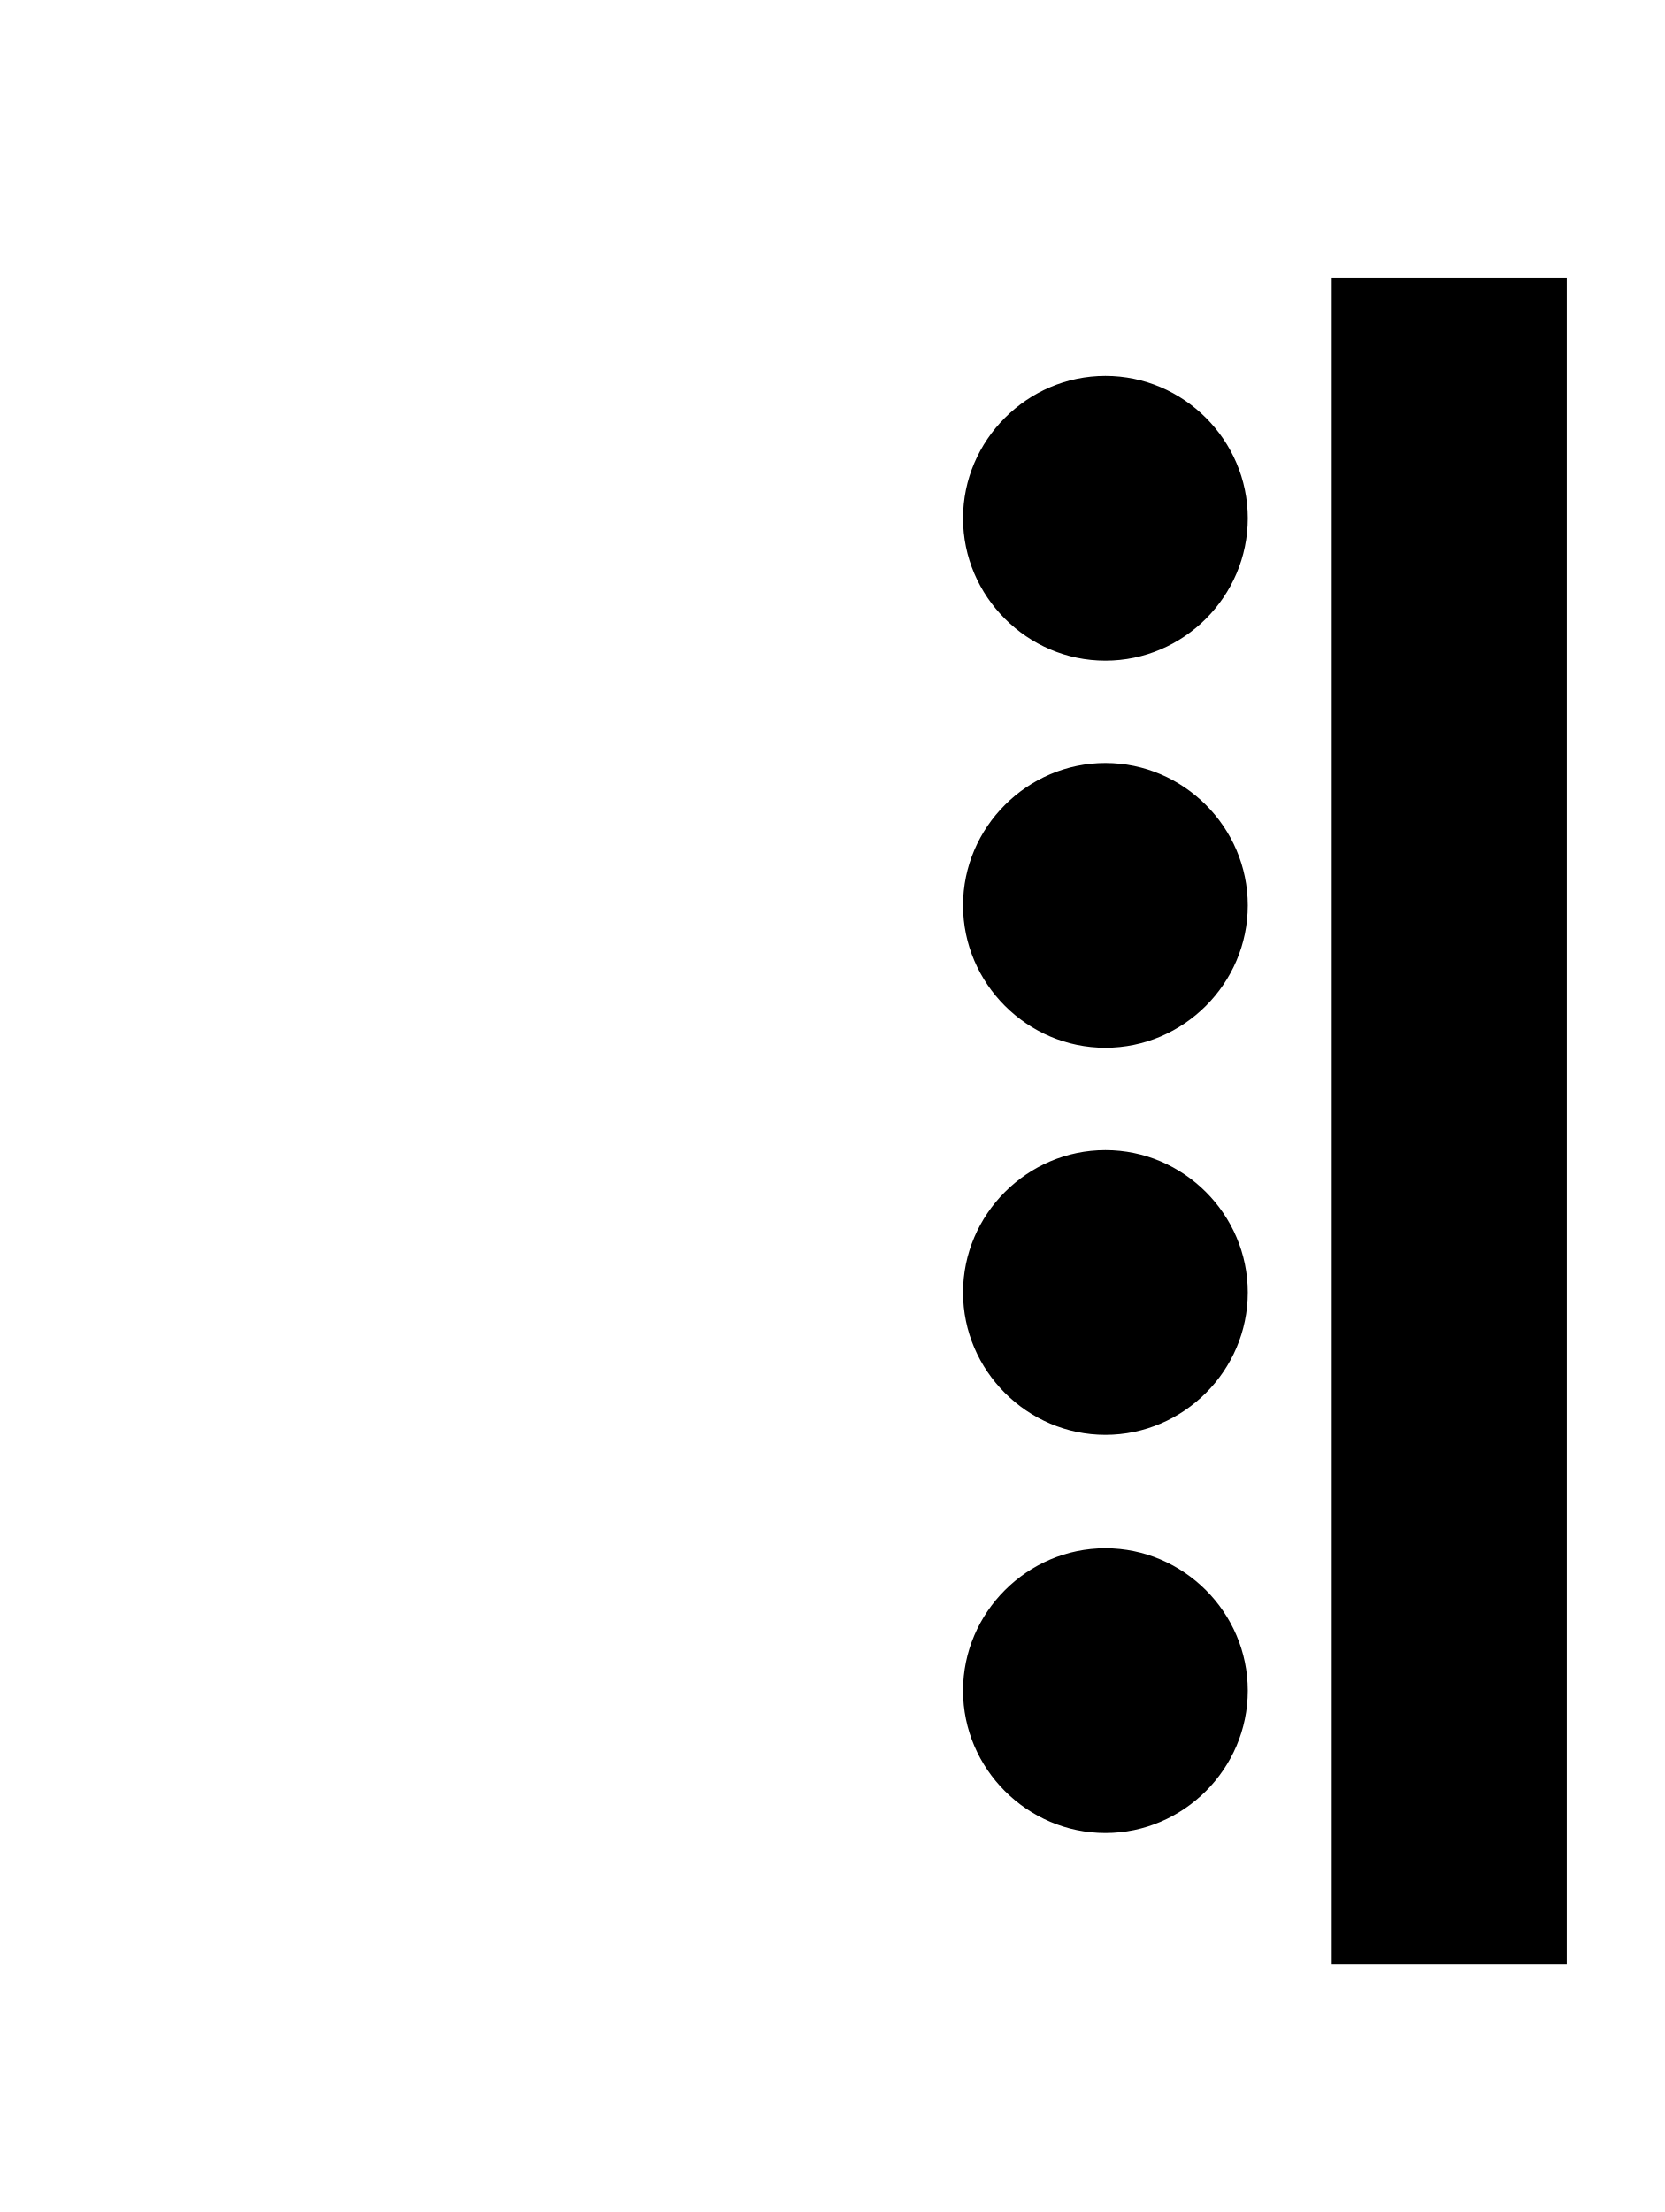
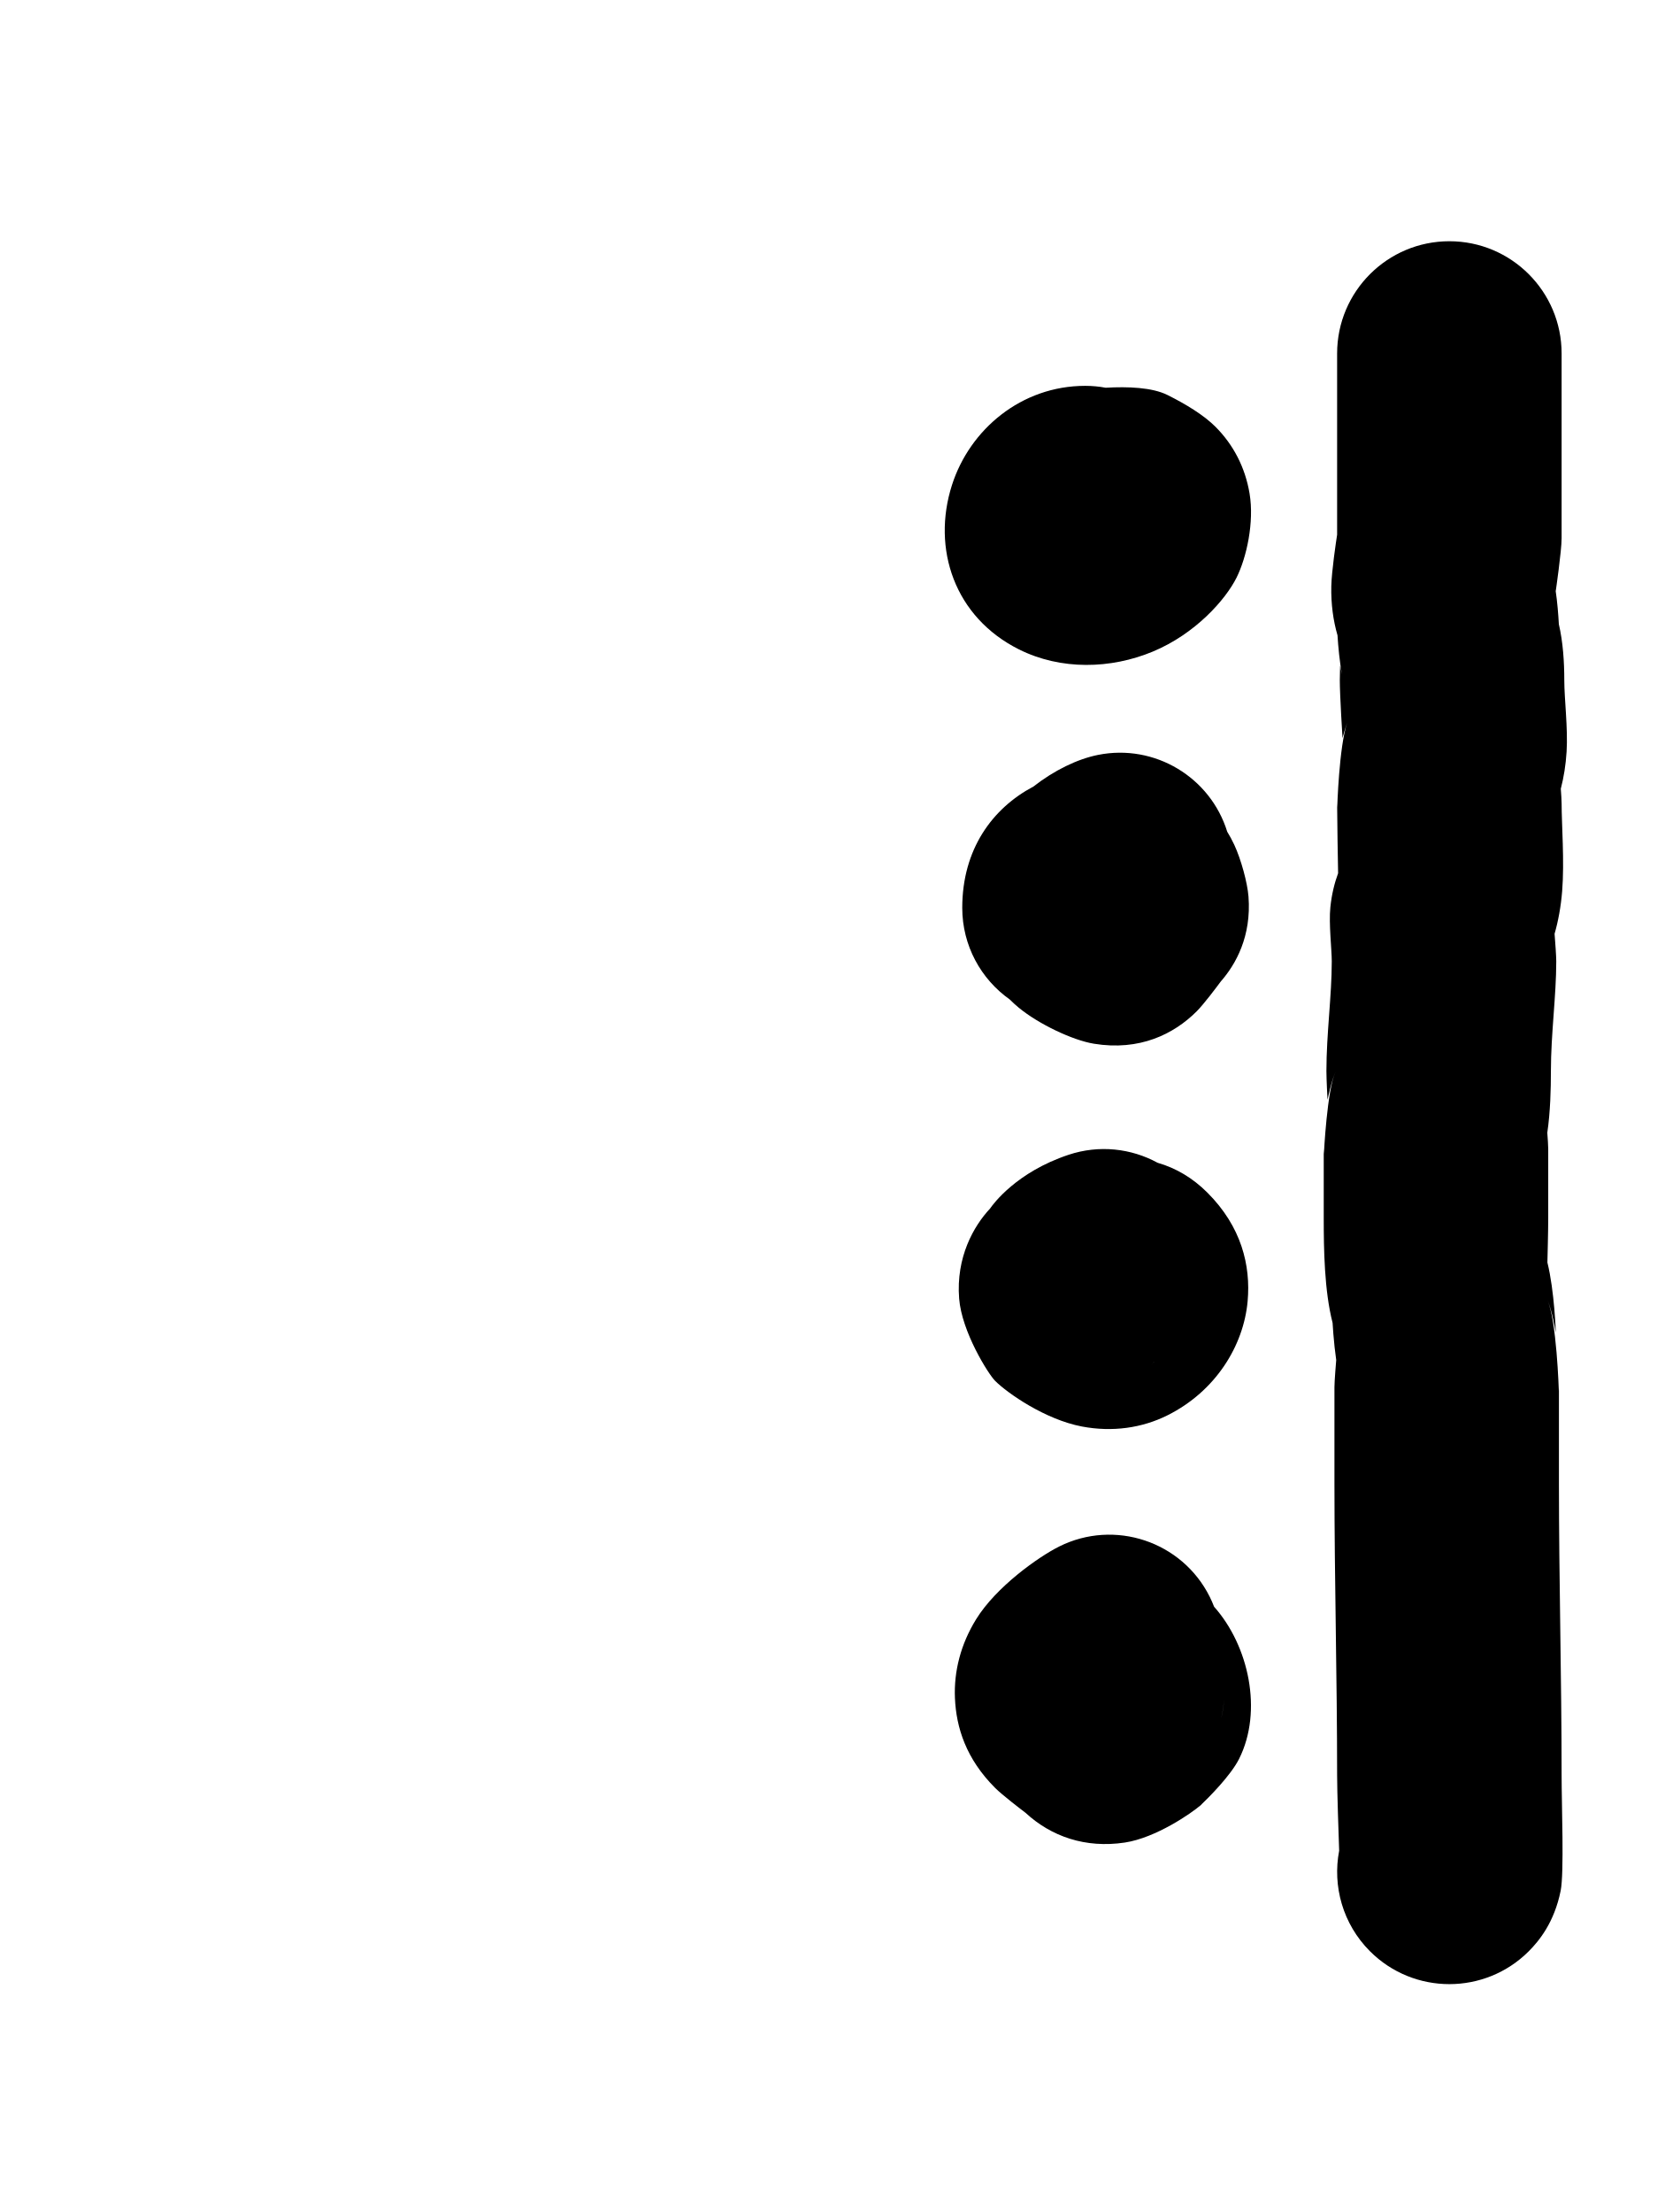
- <svg xmlns="http://www.w3.org/2000/svg" width="100%" height="100%" viewBox="0 0 301 400" version="1.1" xml:space="preserve" style="fill-rule:evenodd;clip-rule:evenodd;stroke-linecap:round;stroke-linejoin:round;">
-   <rect id="Artboard1" x="0" y="0" width="300.182" height="399.879" style="fill:none;" />
-   <path id="path2163" d="M199.917,280.721c13.715,-0 25,11.286 25,25c-0,13.715 -11.285,25 -25,25c-13.715,-0 -25,-11.285 -25,-25c-0,-13.714 11.285,-25 25,-25Z" style="fill-rule:nonzero;stroke:#000;stroke-width:1.5px;" />
-   <rect id="path2165" x="243.349" y="52.732" width="37.5" height="300" style="stroke:#000;stroke-width:5px;stroke-linecap:butt;stroke-linejoin:miter;" />
-   <path id="path3160" d="M199.917,68.721c13.715,-0 25,11.286 25,25c-0,13.715 -11.285,25 -25,25c-13.715,-0 -25,-11.285 -25,-25c-0,-13.714 11.285,-25 25,-25Z" style="fill-rule:nonzero;stroke:#000;stroke-width:1.5px;" />
-   <path id="path3162" d="M199.917,138.721c13.715,-0 25,11.286 25,25c-0,13.715 -11.285,25 -25,25c-13.715,-0 -25,-11.285 -25,-25c-0,-13.714 11.285,-25 25,-25Z" style="fill-rule:nonzero;stroke:#000;stroke-width:1.5px;" />
-   <path id="path3164" d="M199.917,208.721c13.715,-0 25,11.286 25,25c-0,13.715 -11.285,25 -25,25c-13.715,-0 -25,-11.285 -25,-25c-0,-13.714 11.285,-25 25,-25Z" style="fill-rule:nonzero;stroke:#000;stroke-width:1.5px;" />
+ <svg xmlns="http://www.w3.org/2000/svg" width="100%" height="100%" viewBox="0 0 301 400" version="1.1" xml:space="preserve" style="fill-rule:evenodd;clip-rule:evenodd;stroke-linejoin:round;stroke-miterlimit:2;">
+   <path d="M199.959,70.115c-1.198,-0.227 -2.434,-0.342 -3.696,-0.342c-11.557,0 -20.878,7.892 -24.095,17.932c-3.695,11.529 0.464,23.902 12.111,29.725c7.591,3.796 16.615,3.563 24.224,0.391c7.707,-3.213 13.143,-9.394 15.118,-13.343c1.849,-3.7 3.226,-10.053 2.371,-15.212c-0.788,-4.752 -2.953,-8.874 -6.174,-12.095c-2.122,-2.122 -5.344,-4.079 -8.666,-5.739c-2.766,-1.384 -7.191,-1.551 -11.193,-1.317Z" />
+   <path d="M186.888,142.238c-7.4,3.912 -12.862,11.331 -12.862,21.927c0,6.84 3.39,12.894 8.584,16.568c0.491,0.497 1.031,0.988 1.615,1.472c3.579,2.961 9.736,5.896 13.603,6.532c8.26,1.357 14.473,-1.732 18.6,-5.86c1.266,-1.266 3.62,-4.398 4.361,-5.402c2.722,-3.108 5.555,-8.172 5.005,-15.344c-0.192,-2.504 -1.351,-6.749 -2.573,-9.367c-0.406,-0.87 -0.838,-1.658 -1.274,-2.363c-3.034,-9.817 -13.078,-15.949 -23.37,-13.89c-3.746,0.749 -7.96,2.812 -11.689,5.727Z" />
+   <path d="M179.053,218.546c-2.94,3.144 -6.181,8.776 -5.589,16.277c0.475,6.025 5.275,13.65 6.507,14.882c2.211,2.211 9.048,6.993 15.701,8.254c5.51,1.045 10.874,0.273 15.48,-2.03c8.714,-4.356 13.768,-12.595 14.486,-20.634c0.578,-6.466 -1.117,-13.469 -7.273,-19.625c-2.642,-2.642 -5.658,-4.438 -9.009,-5.404c-4.77,-2.601 -10.566,-3.289 -16.123,-1.437c-9.374,3.125 -13.592,8.858 -14.18,9.717Zm29.68,27.695l-0.023,0.011l-0.514,0.548c0.176,-0.177 0.356,-0.363 0.537,-0.559Z" />
+   <path d="M185.49,327.828c4.606,4.254 10.806,6.439 17.929,5.365c5.625,-0.848 12.097,-5.33 13.724,-6.756c1.374,-1.309 5.423,-5.323 6.962,-8.4c4.307,-8.614 1.758,-20.434 -4.535,-27.494c-0.231,-0.606 -0.495,-1.207 -0.792,-1.801c-5.011,-10.021 -17.214,-14.089 -27.235,-9.078c-3.695,1.847 -11.384,7.263 -15.023,13.172c-2.79,4.531 -4.019,9.417 -3.817,14.216c0.226,5.369 2.029,11.021 7.268,16.261c1.282,1.282 4.729,3.917 5.519,4.515Zm31.653,-1.391l-0.46,0.438c0,-0 0.477,-0.419 0.714,-0.656l-0.254,0.218Zm4.233,-19.301c-0.065,1.234 -0.24,2.439 -0.521,3.603c0.276,-1.084 0.459,-2.28 0.521,-3.603Zm0.003,-0.06c0.018,-0.332 0.026,-0.673 0.026,-1.023l-0.026,1.023Z" />
+   <path d="M241.822,96.695c-0.177,1.139 -0.992,6.531 -1.052,9.316c-0.069,3.228 0.351,6.227 1.121,8.875c0.133,2.107 0.378,4.784 0.825,7.16c-0.218,-0.983 -0.345,-1.72 -0.345,-1.72c0,-0 -0.064,1.82 -0.064,2.676c0,2.757 0.491,10.463 0.491,10.463c0,0 0.424,-1.61 0.844,-2.766c-1.479,4.304 -1.799,15.32 -1.799,15.32c0,0 -0.021,-0.517 -0.021,-0.741c0,2.701 0.143,10.722 0.178,12.63c-0.651,1.768 -1.165,3.834 -1.401,6.154c-0.304,2.978 0.255,7.614 0.255,9.788c0,6.256 -0.969,13.094 -0.969,19.855c0,1.488 0.2,5.17 0.2,5.17c0,0 0.761,-3.651 1.459,-5.048c-1.544,3.088 -2.115,14.84 -2.115,14.84c0,0 -0.028,-0.667 -0.028,-0.919l0,12.591c0,5.497 0.103,13.043 1.6,18.876l0.138,1.972c0.075,0.801 0.149,1.601 0.224,2.402l0.295,2.344c-0.019,0.228 -0.32,3.815 -0.32,4.914l0,17.434c0,17.379 0.484,35.131 0.484,52.784c0,2.945 0.275,11.008 0.368,13.601c-1.221,6.387 0.638,13.247 5.578,18.187c7.922,7.922 20.786,7.922 28.709,0c1.826,-1.827 4.625,-5.195 5.776,-10.964c0.643,-3.222 0.169,-15.47 0.169,-20.824c0,-17.653 -0.484,-35.405 -0.484,-52.784l0,-17.434c0,0.204 -0.018,0.683 -0.018,0.683c0,0 -0.4,-13.091 -2.125,-16.541c0.885,1.771 1.582,6.022 1.582,6.022c0,0 -0.245,-7.561 -1.525,-12.712c0.011,-0.417 0.149,-5.754 0.149,-7.96l0,-12.591c0,-0.577 -0.096,-1.967 -0.168,-2.912c0.555,-3.791 0.652,-7.898 0.652,-11.131c0,-6.761 0.969,-13.599 0.969,-19.855c0,-0.939 -0.178,-3.405 -0.304,-4.993c0.659,-2.287 1.143,-4.888 1.37,-7.702c0.432,-5.347 -0.098,-12.151 -0.098,-15.877c0,-0.548 -0.071,-1.644 -0.147,-2.638c0.537,-2.062 0.902,-4.317 1.048,-6.713c0.259,-4.273 -0.416,-9.521 -0.416,-12.925c0,-3.29 -0.229,-6.874 -0.985,-10.133c-0.094,-1.747 -0.271,-3.99 -0.592,-6.154l0.031,0.167c0,0 1.061,-7.243 1.061,-9.545l0,-33.414c0,-11.204 -9.096,-20.3 -20.3,-20.3c-11.204,0 -20.3,9.096 -20.3,20.3l0,32.772Zm1.854,33.912l0.289,-0.702c-0.092,0.184 -0.191,0.428 -0.289,0.702Z" />
</svg>
